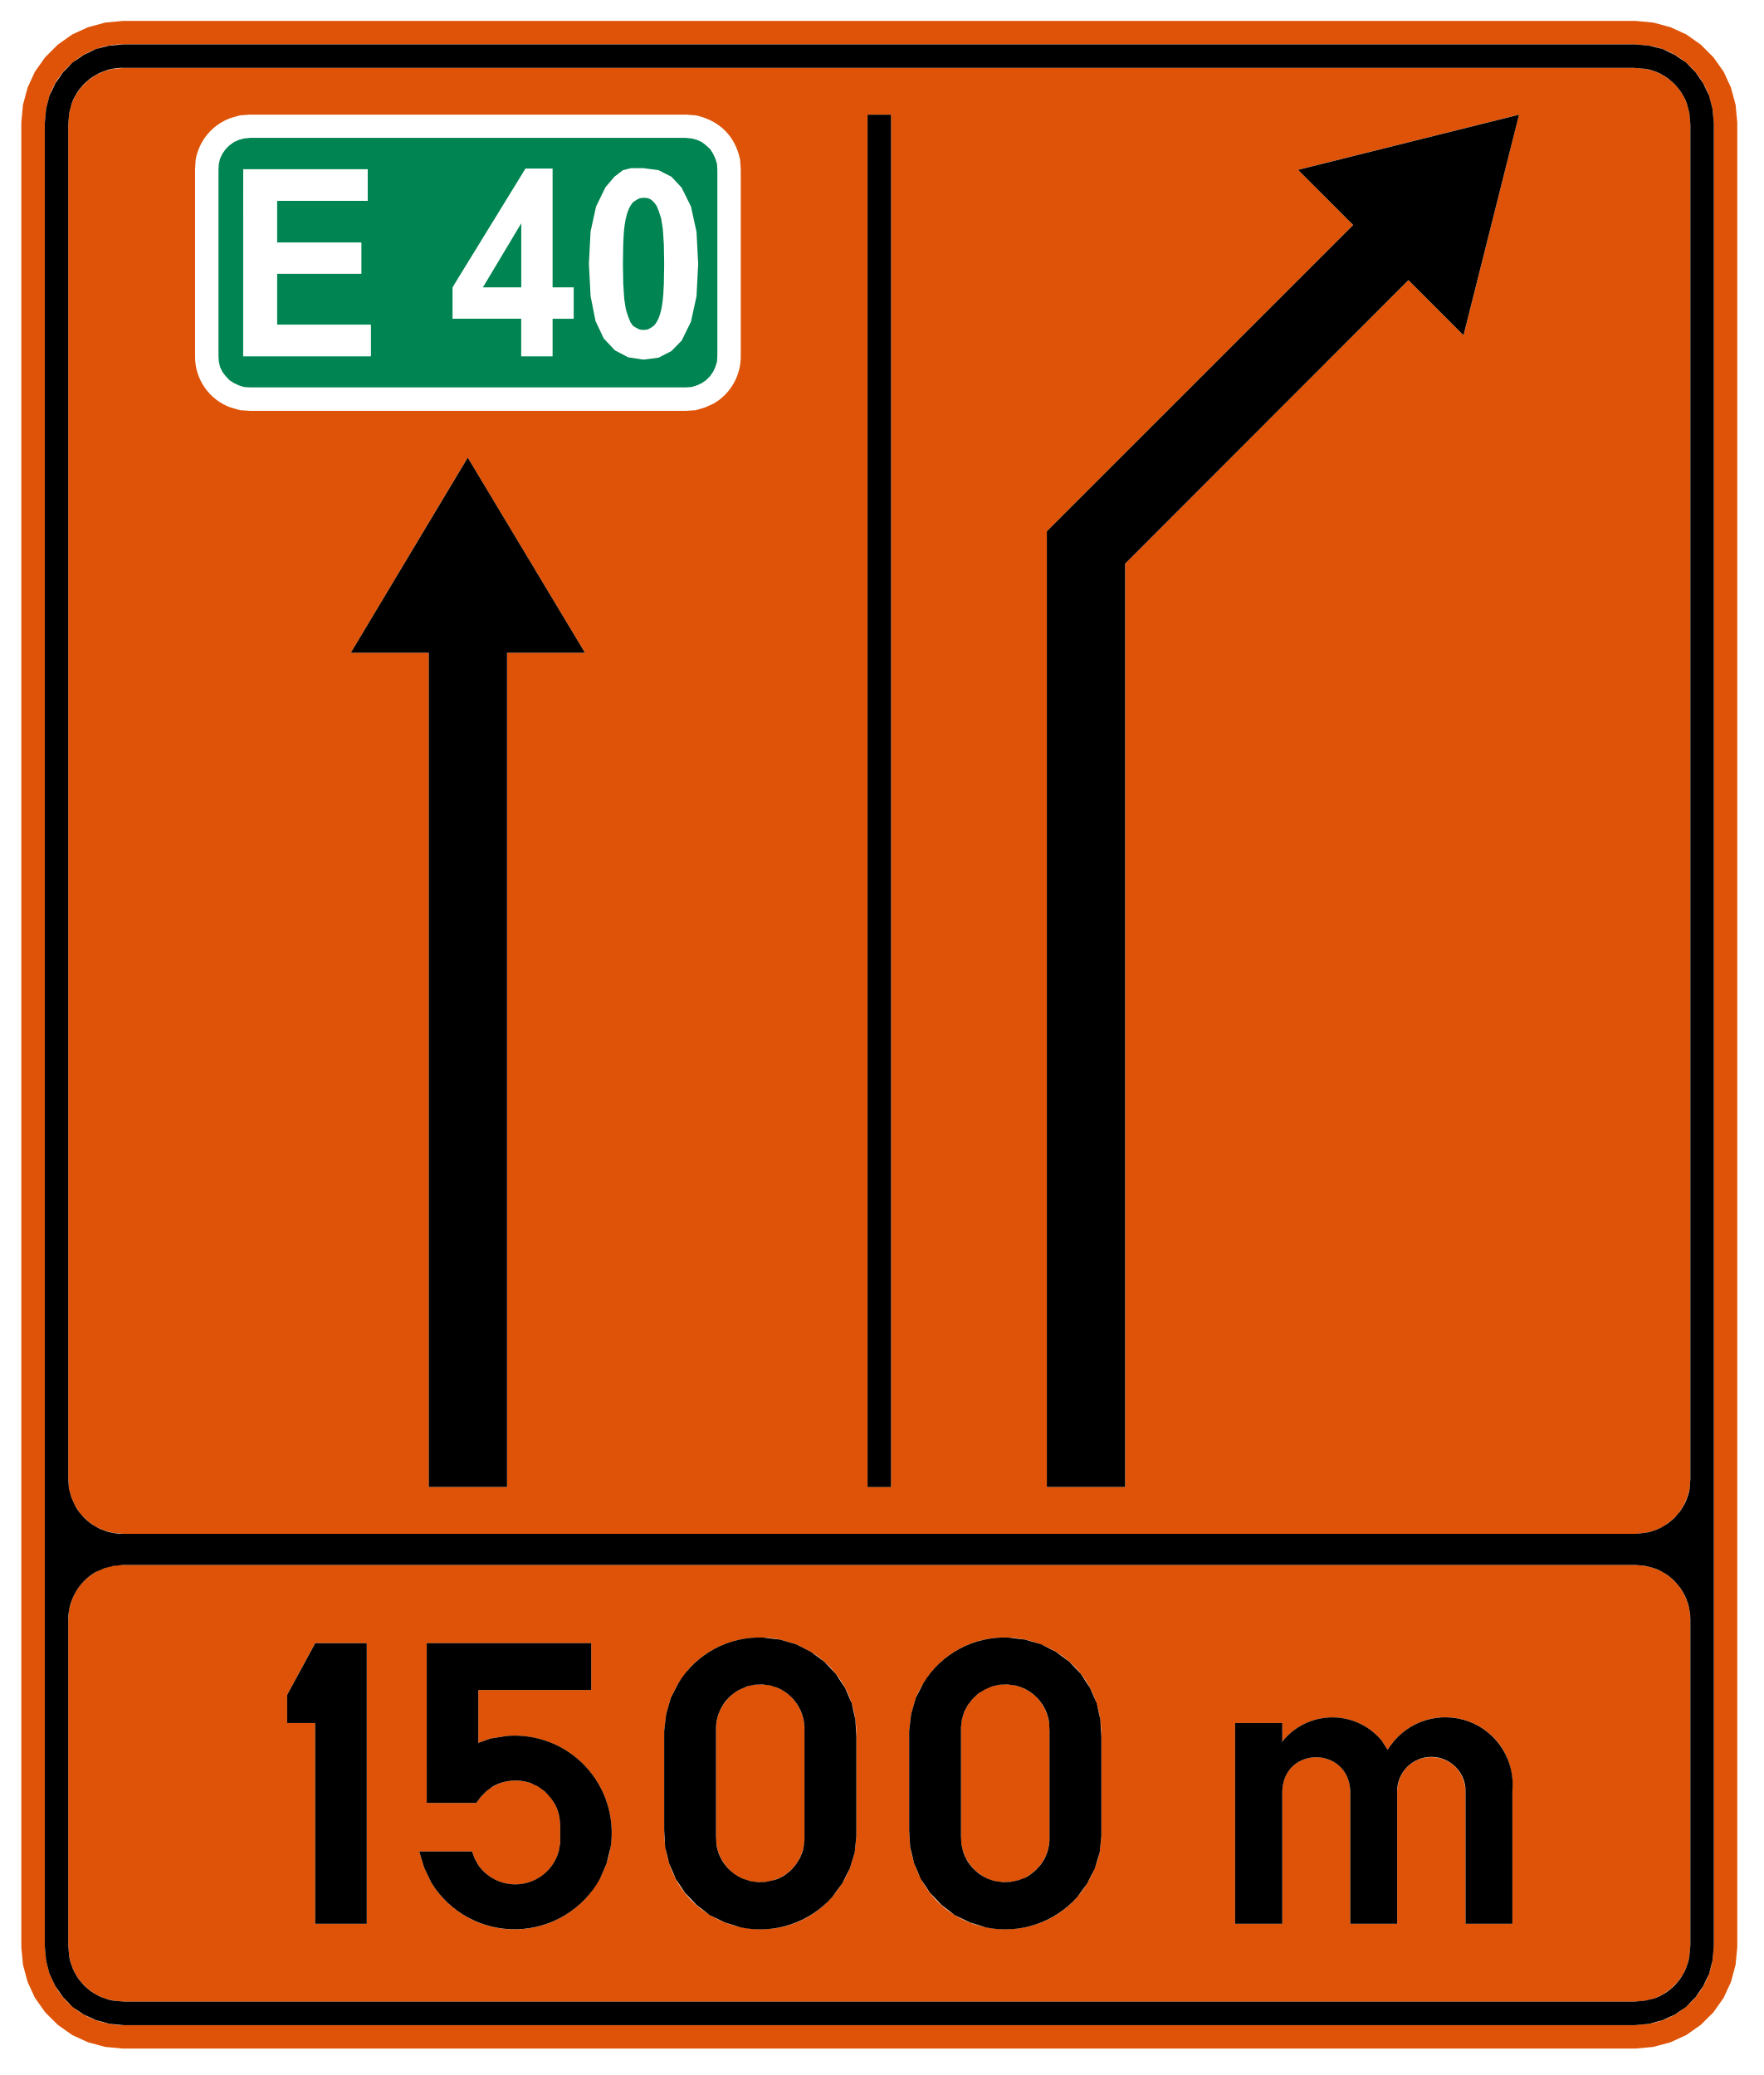
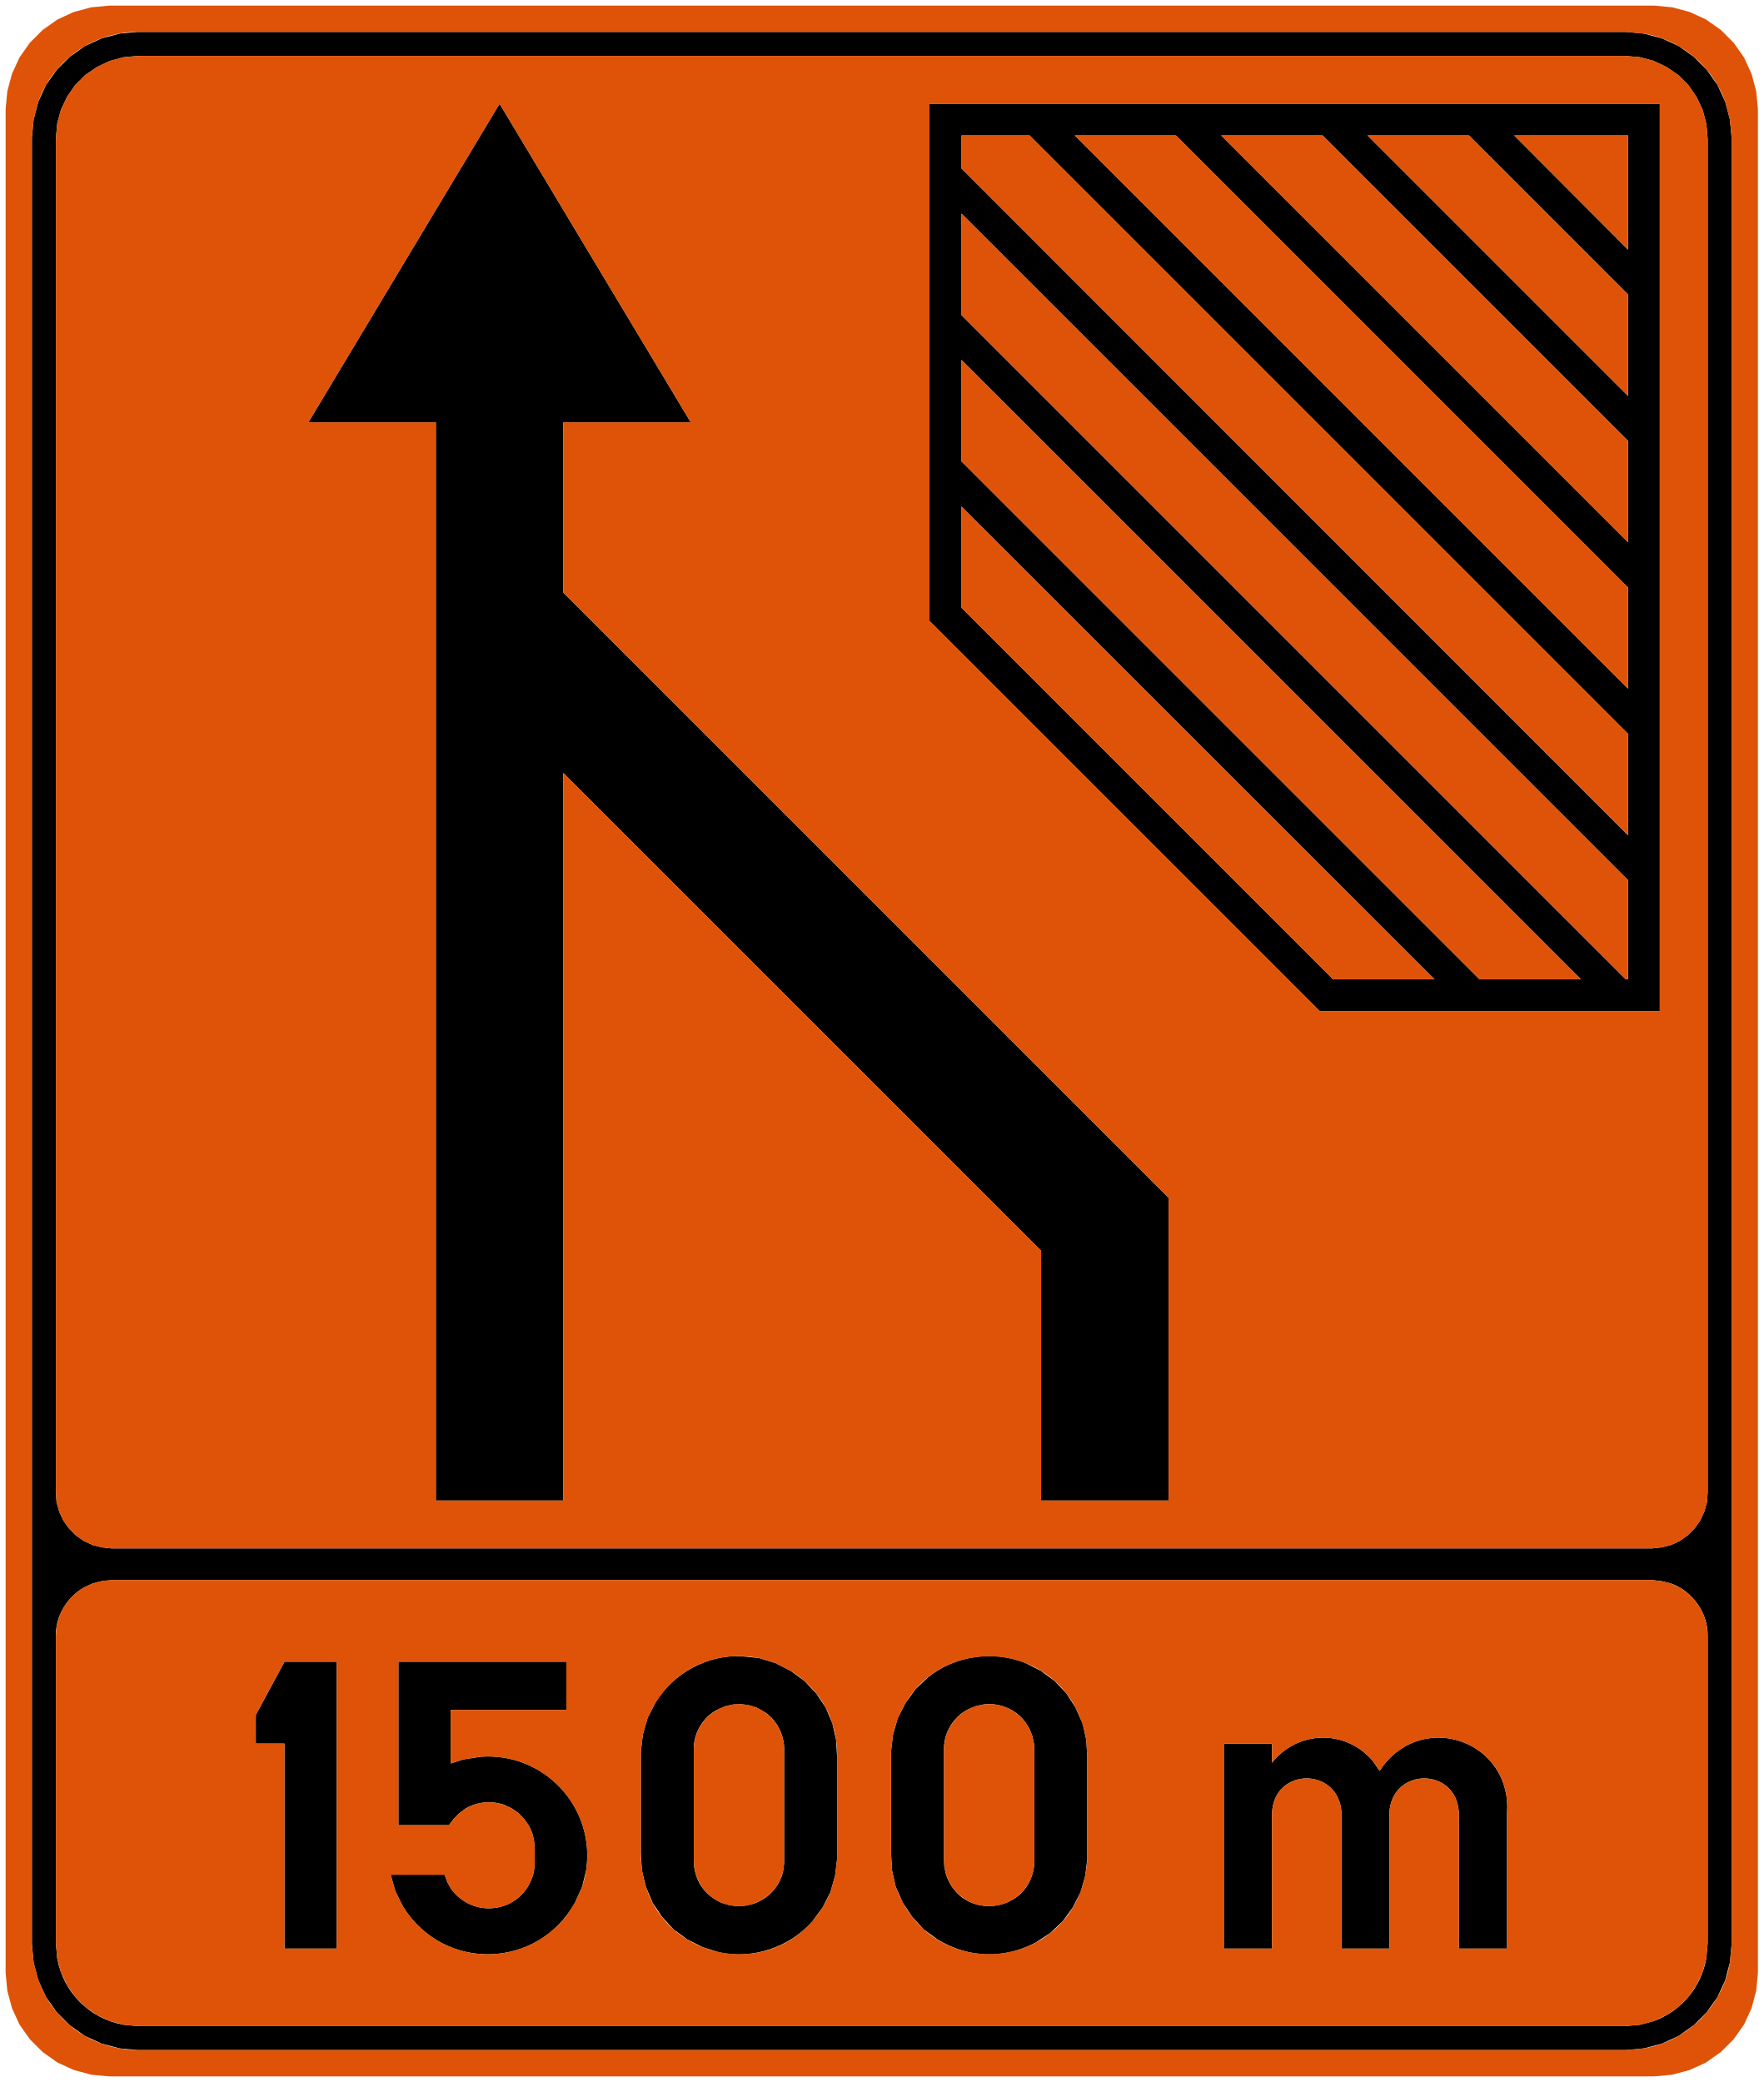
- <svg xmlns="http://www.w3.org/2000/svg" viewBox="137.6 232.64 320 376.64">
-   <path d="M35.34-129.66h524.4v-1.44H35.34Zm0-609.48h524.4v-1.38H35.34Zm0 0" style="fill-rule:nonzero;fill:#110f10;fill-opacity:1;stroke-width:.06;stroke-linecap:round;stroke-linejoin:round;stroke:#110f10;stroke-opacity:1;stroke-miterlimit:10" transform="matrix(.9987 0 0 -.9987 0 .05)" />
-   <path d="M560.46-797.22H34.62v752.58h525.84Zm-525.84 0 1.44 1.38h522.96v749.82H36.06v-749.82Zm0 0" style="fill-rule:nonzero;fill:#110f10;fill-opacity:1;stroke-width:.06;stroke-linecap:round;stroke-linejoin:round;stroke:#110f10;stroke-opacity:1;stroke-miterlimit:10" transform="matrix(.9987 0 0 -.9987 0 .05)" />
-   <path d="m159.87 236.44-3.18.3-3.12.84-2.87 1.32-2.63 1.86-2.28 2.28-1.86 2.63-1.32 2.88-.84 3.11-.3 3.18v331.25l.3 3.17.84 3.12 1.32 2.87 1.86 2.64 2.28 2.27 2.63 1.86 2.87 1.32 3.12.84 3.18.3h274.62l3.17-.3 3.12-.84 2.88-1.32 2.63-1.86 2.28-2.27 1.86-2.64 1.32-2.87.84-3.12.3-3.17V254.84l-.3-3.18-.84-3.11-1.32-2.88-1.86-2.63-2.28-2.28-2.63-1.86-2.88-1.32-3.12-.84-3.17-.3Zm.18 4.26h274.26l2.64.23c2.44.38 4.7 1.46 6.56 3.02a14.5 14.5 0 0 1 4.28 6.1l.6 2.33.25 2.64v330.89l-.25 2.63a14 14 0 0 1-11.44 11.44l-2.64.25H160.05c-5.13-.06-9.84-2.55-12.4-7.08l-1.08-2.27-.6-2.34-.24-2.63V255.02l.24-2.64.6-2.34a14.1 14.1 0 0 1 13.48-9.34m0 0" style="stroke:none;fill-rule:evenodd;fill:#de5307;fill-opacity:1" />
-   <path d="m160.23 244.95-2.04.18-1.67.42-1.56.72-1.44 1.02-1.2 1.2-1.02 1.43-.72 1.56-.42 1.68-.18 2.04v245.9l.13 1.75.47 1.67.72 1.56.96 1.44 1.26 1.2 1.38 1.01 1.62.72 1.61.42 1.74.18h274.62l1.74-.18 1.62-.42 1.61-.72 1.38-1.01 1.26-1.2.96-1.44.72-1.56.48-1.67.12-1.75V255.2l-.18-2.04-.42-1.68-.72-1.56-1.02-1.44-1.2-1.2-1.44-1.01-1.55-.72-1.68-.42-2.04-.18Zm22.65 8.5h79.28l1.73.13c4.28.94 7.13 3.74 8.03 8.03l.12 1.74v33.97a9.9 9.9 0 0 1-4.91 8.57l-1.62.72-1.62.48-1.73.12h-79.28l-1.74-.12-1.68-.48a9.8 9.8 0 0 1-6.46-9.29v-33.97l.11-1.74a9.9 9.9 0 0 1 6.35-7.55l1.68-.48Zm112.17 0h4.26v249.1h-4.26Zm118.23 0-.85 3.36-.95 3.82-8 31.82-.27 1.04-.32-.33-9.68-9.68-51.42 51.47v167.6h-14.2V329.08l55.6-55.6-5.13-5.14-4.87-4.88Zm-190.8 62.26 21.28 35.42h-14.14v151.42h-14.2V351.13h-14.15ZM159.87 516.7a9.9 9.9 0 0 0-9.3 6.53l-.46 1.67-.13 1.74v59.09l.18 2.03.42 1.68.72 1.56 1.02 1.43 1.2 1.2 1.44 1.02 1.56.73 1.67.4 2.04.19h273.9l2.04-.18 1.68-.41 1.55-.73 1.44-1.02 1.2-1.2 1.02-1.43.72-1.56.42-1.68.18-2.03v-59.09l-.12-1.74-.48-1.67-.72-1.56-.96-1.44-1.26-1.2-1.38-1.01-1.61-.72-1.62-.42-1.74-.18Zm115.79 13.18q1.72 0 3.45.35l2.94.84 1.1.57 1.6.82a17 17 0 0 1 8.12 12.56q.17 1.37.15 2.77v18.1l-.3 3-.9 2.93c-7.78 18.04-33.65 12.63-33.68-6.95v-18.03l.36-3.06.84-2.94 1.38-2.7 1.8-2.45q1.2-1.35 2.58-2.38a17.3 17.3 0 0 1 10.56-3.43m43.64 0a18 18 0 0 1 11.01 3.3 17 17 0 0 1 5.42 6.42 18.6 18.6 0 0 1 1.75 8.2v18.09l-.3 3c-4.66 19.13-30.88 18.34-34.4-.96l-.18-3.06v-18.03l.36-3.06.21-.73.63-2.2q1-2.31 2.37-4.11a17 17 0 0 1 13.13-6.86m-124.5 1.01h9.36v50.94h-9.36v-36.44h-5.09v-5.09Zm20.26 0h29.84v8.51h-20.5v9.6l2.22-.79 3-.48a17.7 17.7 0 0 1 15.08 6.5 17.5 17.5 0 0 1 3.01 16.57l-1.2 2.82-1.73 2.58a17.67 17.67 0 0 1-28.88-1.8l-1.32-2.76-.9-2.94h9.59l.48 1.32.72 1.26a8.18 8.18 0 0 0 14.8-4.07v-3.24a8.13 8.13 0 0 0-13.37-6.23l-1.01 1.02-.84 1.13h-9Zm184.52 13.45c1.78-.05 3.56.31 5.18 1.01 4.42 1.9 7.75 6.35 7.32 12.4v24.08h-8.5v-24.09c-.28-4.08-3.22-6.13-6.17-6.15a6.06 6.06 0 0 0-6.12 5.18q-.09.46-.12.97v24.09h-8.51v-24.09c-.36-8.17-12.05-8.19-12.34 0v24.09h-8.57v-36.44h8.57v3.42l.36-.48a11.6 11.6 0 0 1 17.67.24l1.08 1.68.54-.78a12.3 12.3 0 0 1 9.6-5.13m0 0" style="stroke:none;fill-rule:evenodd;fill:#de5307;fill-opacity:1" />
-   <path d="m282.7 542.7.55 1.32.3 1.37.06 1.39v19.89l-.18 1.38-.42 1.31-.66 1.26-.84 1.08-1.02.96-1.2.78-1.31.48a8.1 8.1 0 0 1-7.86-1.74l-.9-1.02-.77-1.2-.54-1.31-.3-1.32-.06-1.44v-19.84l.18-1.37.42-1.38.66-1.2.9-1.14 1.01-.96 1.2-.71a8 8 0 0 1 8.03.35l1.08.84.96 1.08zm43.75-1.14.72 1.14.54 1.32.3 1.37.06 1.39v19.89l-.18 1.38-.42 1.31-.66 1.26-.84 1.08-1.08.96-1.14.78c-2.55 1.17-5.65 1.2-8.02-.42l-1.14-.84-.9-1.02-.78-1.2-.54-1.31-.3-1.32-.06-1.44v-19.84l.18-1.37.42-1.38.66-1.2.9-1.14 1.02-.96a8.1 8.1 0 0 1 7.97-1.01l1.25.65 1.09.84z" style="stroke:none;fill-rule:evenodd;fill:#de5307;fill-opacity:1" />
-   <path d="m160.05 240.7-2.64.23-2.39.6-2.22 1.08-2.04 1.38-1.73 1.8-1.38 1.98-1.08 2.27-.6 2.34-.24 2.64v330.89l.24 2.63.6 2.34 1.08 2.27 1.38 1.98 1.73 1.8 2.04 1.38 2.22 1.01 2.4.66 2.63.25h274.26l2.64-.25 2.4-.66 2.21-1.01 2.04-1.38 1.74-1.8 1.37-1.98 1.08-2.27.6-2.34.25-2.63V255.02l-.25-2.64-.6-2.34-1.08-2.27-1.37-1.98-1.74-1.8-2.04-1.38-2.21-1.07-2.4-.6-2.64-.24Zm.18 4.25h273.9l2.04.18c1.5.22 2.92.84 4.14 1.74l.16.12a10 10 0 0 1 3.3 4.49l.43 1.68.18 2.04v245.9l-.12 1.75a9.9 9.9 0 0 1-8.03 8.02l-1.74.18H159.87a9.9 9.9 0 0 1-8.57-4.97l-.72-1.56-.47-1.67-.13-1.75V255.2l.18-2.04.42-1.68a9.9 9.9 0 0 1 9.65-6.53m-.36 271.75h274.62l1.74.17 1.62.43a9.9 9.9 0 0 1 6.53 9.34v59.09l-.18 2.03a9.8 9.8 0 0 1-6.35 7.62l-1.68.4-2.04.19h-273.9l-2.04-.18a9.8 9.8 0 0 1-8.03-8.03l-.18-2.03v-59.09a10 10 0 0 1 4.92-8.62l1.62-.72 1.61-.42Zm0 0" style="stroke:none;fill-rule:evenodd;fill:#000;fill-opacity:1" />
-   <path d="M229.62 502.55h-14.2V351.13h-14.15l21.22-35.42 21.27 35.42h-14.14z" style="stroke:none;fill-rule:evenodd;fill:#000;fill-opacity:1" />
-   <path d="M295.05 253.46h4.26v249.1h-4.26Zm0 0" style="stroke:none;fill-rule:nonzero;fill:#000;fill-opacity:1" />
-   <path d="m403.21 293.49-10-10.01-51.42 51.47v167.6h-14.2V329.08l55.6-55.6-10-10.01 40.09-10.01zM204.16 581.83h-9.36v-36.44h-5.09v-5.09l5.1-9.4h9.35zm40.74-42.43h-20.5v9.6l2.22-.79 3-.48a17.63 17.63 0 0 1 18.82 20.08l-.73 3-1.2 2.81a17.7 17.7 0 0 1-30.61.78l-1.32-2.76-.9-2.94h9.59l.48 1.32.72 1.26a8.19 8.19 0 0 0 14.56-2.7l.24-1.37v-3.24c-.08-2.67-.97-4.41-2.88-6.23l-1.2-.84-1.26-.6a8.4 8.4 0 0 0-6.89.6l-1.14.84-1.01 1.02-.84 1.13h-9v-29h29.85zm31.22-9.52a17.2 17.2 0 0 0-15.4 8.27l-1.38 2.7-.84 2.93-.36 3.06v18.03l.18 3.06.72 2.93 1.2 2.82 1.68 2.52 2.1 2.21 2.4 1.86 2.75 1.32 2.87.9a17.5 17.5 0 0 0 16.6-5.51l1.8-2.46 1.38-2.7.9-2.94.3-3V547.8l-.18-3-.66-2.99-1.2-2.76-1.68-2.57-2.1-2.22-2.45-1.8-2.7-1.38-2.94-.84Zm-.18 8.5 1.44.19 1.32.42a8.1 8.1 0 0 1 4.9 7.79v19.89l-.17 1.38c-.55 2.62-2.8 5.24-5.45 5.87l-1.38.3-1.38.06-1.38-.18-1.32-.42a8 8 0 0 1-4.91-6.35l-.06-1.44v-19.84a8 8 0 0 1 4.37-6.76l1.26-.55 1.38-.3Zm44.64-8.5a17.2 17.2 0 0 0-15.4 8.27l-1.38 2.7-.84 2.93-.36 3.06v18.03l.19 3.06.71 2.93 1.2 2.82 1.68 2.52 2.1 2.21 2.4 1.86 2.75 1.32 2.88.9a17.5 17.5 0 0 0 16.6-5.51l1.8-2.46 1.37-2.7.9-2.94.3-3V547.8l-.18-3-.66-2.99-1.2-2.76-1.68-2.57-2.1-2.22-2.45-1.8-2.7-1.38-2.94-.84Zm-.18 8.5 1.44.19a8 8 0 0 1 6.17 6.82l.06 1.39v19.89c-.18 3.04-1.73 5.24-4.32 6.77l-1.31.48-1.38.3-1.38.06-1.38-.18a8 8 0 0 1-5.93-5.45l-.3-1.32-.06-1.44v-19.84l.18-1.37.42-1.38.66-1.2.9-1.14 1.02-.96 1.2-.71 1.25-.55 1.38-.3Zm69.03 11.87.54-.78a12.22 12.22 0 0 1 22.11 8.27v24.09h-8.5v-24.09a6.2 6.2 0 0 0-12.41 0v24.09h-8.51v-24.09c-.36-8.17-12.05-8.19-12.34 0v24.09h-8.57v-36.44h8.57v3.42l.36-.48a11.6 11.6 0 0 1 17.67.24z" style="stroke:none;fill-rule:evenodd;fill:#000;fill-opacity:1" />
-   <path d="m183.06 257.66-1.14.11-.96.25-.9.41-.83.6-.66.66-.6.84-.43.9-.23.96-.06 1.14v33.61l.06 1.14.23.96.42.9.6.77.67.73.84.54.9.42.95.3 1.14.06h78.92l1.14-.07.95-.3.9-.41.78-.54.72-.73.54-.77.42-.9.3-.96.06-1.14v-33.61l-.06-1.14-.3-.96-.42-.9-.54-.84-.72-.66-.78-.6-.9-.41-.95-.25-1.14-.11Zm69.09 5.5h2.22l2.75.37.98.5 1.2.61.16.09.65.68 1.2 1.3 1.69 3.41 1.01 4.61.3 5.81-.3 5.87-1.01 4.62-1.68 3.42-1.86 1.91-2.33 1.2-2.76.36-2.76-.42-2.4-1.26-2.03-2.15-1.5-3.18-.9-4.55-.3-5.88.06-1.08.24-4.73.93-4.23.1-.38 1.67-3.42 1.61-1.91 1.56-1.2Zm-19.18.07h4.92v21.57h3.83v5.7h-3.83v6.82h-5.7v-6.83h-12.46v-5.69l.8-1.32Zm-51.23.12h22.6v5.75H187.9v7.55h15.29v5.69H187.9v9.23h17.02v5.75h-23.19Zm0 0" style="stroke:none;fill-rule:evenodd;fill:#008451;fill-opacity:1" />
-   <path d="M232.2 284.8h-6.96l6.96-11.63zm25.7-10.55.18 2.76.06 3.53-.06 3.66c-.1 2.05-.2 5.88-1.8 7.55l-.6.42-.6.3-.71.06-.66-.06-.6-.3-.6-.36-.48-.66-.42-1.02-.42-1.32-.3-1.92-.18-2.75-.06-3.6c.1-2.58-.25-9.03 1.86-11.2l.6-.42.6-.3c1.52-.26 2.17.08 3.06 1.38l.41 1.02.42 1.32z" style="stroke:none;fill-rule:evenodd;fill:#008451;fill-opacity:1" />
+ <svg xmlns="http://www.w3.org/2000/svg" viewBox="140.66 235.7 313.82 370.52">
+   <path fill="#110f10" d="M35.34 129.66h524.398v1.441H35.34Z" />
+   <path fill="none" stroke="#110f10" stroke-linecap="round" stroke-linejoin="round" stroke-width=".06" d="M35.34 129.66h524.398v1.441H35.34Z" />
+   <path fill="#110f10" d="M35.34 739.141h524.398v1.379H35.34Z" />
+   <path fill="none" stroke="#110f10" stroke-linecap="round" stroke-linejoin="round" stroke-width=".06" d="M35.34 739.141h524.398v1.379H35.34Z" />
+   <path fill="#110f10" d="M560.461 797.219H34.621V44.641h525.84Zm-525.84 0 1.438-1.379H559.02V46.02H36.059v749.82Z" />
+   <path fill="none" stroke="#110f10" stroke-linecap="round" stroke-linejoin="round" stroke-width=".06" d="M560.461 797.219H34.621V44.641h525.84Zm-525.84 0 1.438-1.379H559.02V46.02H36.059v749.82Z" />
+   <path fill-rule="evenodd" d="M257.879 106.98V72.961h22.922v3.961h-18.422v10.617h15.961v4.02h-15.961v15.421Z" />
+   <path fill="none" stroke="#000" stroke-linecap="round" stroke-linejoin="round" stroke-width=".06" d="M257.879 106.98V72.961h22.922v3.961h-18.422v10.617h15.961v4.02h-15.961v15.421Z" />
+   <path fill-rule="evenodd" d="M285.238 77.398v-4.019h22.024v3.242c-6.824 7.434-12.446 19.758-12.961 29.938l-.063.421h-4.258v-.66c.333-4.91 1.598-10.07 3.418-14.64l.18-.481.184-.418c1.519-3.613 4.054-8.519 6.539-11.582l.058-.179.063-.122-.121-.238c-.996-.722-1.91-.59-3-.84l-.66-.058-.719-.063a101 101 0 0 0-8.043-.301Z" />
+   <path fill="none" stroke="#000" stroke-linecap="round" stroke-linejoin="round" stroke-width=".06" d="M285.238 77.398v-4.019h22.024v3.242c-6.824 7.434-12.446 19.758-12.961 29.938l-.063.421h-4.258v-.66c.333-4.91 1.598-10.07 3.418-14.64l.18-.481.184-.418c1.519-3.613 4.054-8.519 6.539-11.582l.058-.179.063-.122-.121-.238c-.996-.722-1.91-.59-3-.84l-.66-.058-.719-.063a101 101 0 0 0-8.043-.301Z" />
+   <path fill-rule="evenodd" d="m312 99.059 4.02-.297.121.476c.711 5.075 5.992 6.133 9.597 3.543l.121-.121.121-.058.059-.122.121-.058c.59-.527.985-1.164 1.442-1.801l.117-.242.062-.18.117-.121.063-.117.059-.18.058-.121.063-.18.058-.179.063-.121.058-.18c.246-.309.266-.719.36-1.078l.058-.184.063-.238.058-.18.063-.179c.492-2.012.691-3.914.656-6v-.18l-.117.18-.121.121-.121.179c-4.531 6.149-13.953 5.063-16.981-2.281l-.117-.301L312 88.5l-.059-.359c-1.285-4.559-.359-10.133 3.598-13.141l.242-.18.297-.242c3.344-2.273 7.887-2.281 11.402-.418l.18.18.481.238.48.363c6.918 4.168 6.129 21.832 2.277 27.598l-.179.301-.18.238c-4.656 6.754-16.816 6.008-18.359-3l-.059-.359-.062-.297Zm17.102-14.938v-.601c-.664-10.247-13.172-9.223-13.383.601l-.059.301.059.297c.136 9.043 12.969 9.722 13.383-.059Z" />
+   <path fill="none" stroke="#000" stroke-linecap="round" stroke-linejoin="round" stroke-width=".06" d="m312 99.059 4.02-.297.121.476c.711 5.075 5.992 6.133 9.597 3.543l.121-.121.121-.058.059-.122.121-.058c.59-.527.985-1.164 1.442-1.801l.117-.242.062-.18.117-.121.063-.117.059-.18.058-.121.063-.18.058-.179.063-.121.058-.18c.246-.309.266-.719.36-1.078l.058-.184.063-.238.058-.18.063-.179c.492-2.012.691-3.914.656-6v-.18l-.117.18-.121.121-.121.179c-4.531 6.149-13.953 5.063-16.981-2.281l-.117-.301L312 88.5l-.059-.359c-1.285-4.559-.359-10.133 3.598-13.141l.242-.18.297-.242c3.344-2.273 7.887-2.281 11.402-.418l.18.18.481.238.48.363c6.918 4.168 6.129 21.832 2.277 27.598l-.179.301-.18.238c-4.656 6.754-16.816 6.008-18.359-3l-.059-.359-.062-.297Zm17.102-14.938v-.601c-.664-10.247-13.172-9.223-13.383.601l-.059.301.059.297c.136 9.043 12.969 9.722 13.383-.059Z" />
+   <path fill-rule="evenodd" d="M263.578 310.859h-22.68v30.301l107.704 107.699v53.879h-22.68v-44.457l-85.024-85.019v129.476h-22.679V310.859h-22.68l34.02-56.699zM436.02 254.16v161.52h-60.481l-69.48-69.481V254.16zl-124.258 63.66 92.16 92.16h18.058L311.762 299.762v18.058zl-6.059 155.82h.418v-17.64L311.762 273.719v18.062L429.961 409.98zl-5.641 130.199v-18.058l-106.5-106.5h-12.117v5.879l118.617 118.679zl-5.641 104.102v-18l-80.457-80.461h-18l98.457 98.461zl-5.641 78.059V314.16l-54.359-54.359h-18.059l72.418 72.418zl-5.641 52.02v-18.059l-28.32-28.32H384l46.379 46.379zl-5.641 25.981v-20.34h-20.277l20.277 20.34zl-58.141 155.82h18.062l-84.179-84.121v18l66.117 66.121zM200.578 582.48h-9.297V546h-5.101v-5.102l5.101-9.476h9.297zM241.441 540h-20.582v9.539l2.219-.719 3.063-.48c11.246-.867 20.449 8.894 18.839 20.101l-.718 3-1.262 2.821c-6.609 11.922-23.34 12.41-30.602.777l-1.378-2.758-.84-2.941h9.601l.481 1.32.718 1.262c4.184 5.535 12.684 4.062 14.579-2.703l.242-1.379v-3.238c-.078-2.676-.961-4.418-2.879-6.243l-1.203-.839-1.258-.598c-2.328-.809-4.746-.609-6.902.598l-1.137.839-1.024 1.02-.839 1.141h-9v-29.098h29.882zm39.899-6.961 2.461 1.801 2.097 2.219 1.68 2.519 1.203 2.82.66 2.942.18 3.058v18.122l-.359 3-.84 2.941-1.383 2.699-1.801 2.461c-4.07 4.617-10.586 6.82-16.617 5.52l-2.883-.903-2.758-1.379-2.46-1.8-2.04-2.219-1.679-2.52-1.199-2.82-.723-2.941-.18-3.059v-18.121l.36-3 .839-2.938 1.383-2.703c3.071-5.203 9.305-8.629 15.36-8.277l3.058.301 2.942.898zl-8.82 5.941-1.379.059-1.379.301-1.262.539c-2.559 1.191-4.293 3.98-4.379 6.781v19.86l.059 1.378c.453 3.043 2.074 5.141 4.859 6.422l1.383.418 1.379.184 1.379-.063 1.379-.3c2.73-.848 4.843-3.075 5.461-5.879l.179-1.379v-19.922c.141-2.777-1.304-5.715-3.719-7.141l-1.199-.66-1.383-.418-1.378-.18zm49.082 4.02 1.617 2.519 1.262 2.82.66 2.942.18 3.058v18.122l-.36 3-.84 2.941-1.382 2.699-1.797 2.461-2.223 2.098-2.578 1.679c-5.645 3.004-12.004 2.782-17.461-.539l-2.461-1.8L303 576.84l-1.68-2.52-1.261-2.82-.661-2.941-.179-3.059v-18.121l.359-3 .844-2.938 1.379-2.703 1.801-2.457 2.218-2.101c4.793-3.856 11.649-4.832 17.34-2.52l2.699 1.379 2.461 1.801zL324.66 546l-.301-1.379-.539-1.32-.718-1.141c-1.68-2.281-4.637-3.512-7.442-3.121l-1.379.301-1.32.539c-2.52 1.273-4.231 3.961-4.32 6.781v19.86l.058 1.378.301 1.383c2.828 8.516 15.078 6.992 15.719-1.98v-19.922L324.66 546zm36.598 45.421h-8.579V546h8.579v3.422l.359-.481c4.793-5.421 13.023-5.328 17.641.239l1.14 1.679.539-.781c7.563-10.086 23.035-4.293 22.141 8.281v24.121h-8.578v-24.121c-.321-8.23-11.969-8.222-12.364 0v24.121h-8.519v-24.121c-.391-8.222-12.043-8.23-12.359 0z" />
+   <path fill-rule="evenodd" d="m165.18 241.379-3.239.301-3.179.84-3 1.378-2.703 1.922-2.282 2.282-1.918 2.699-1.379 3-.839 3.179-.301 3.239v321.48l.301 3.242.839 3.18 1.379 3 1.918 2.699 2.282 2.282 2.703 1.918 3 1.378 3.179.84 3.239.301h264.781l3.238-.301 3.18-.84 3-1.378 2.699-1.918 2.281-2.282 1.918-2.699 1.383-3 .84-3.18.301-3.242v-321.48l-.301-3.239-.84-3.179-1.383-3-1.918-2.699-2.281-2.282-2.699-1.922-3-1.378-3.18-.84-3.238-.301Zm.179 4.262h264.418l2.703.238 2.461.66 2.282 1.082 2.097 1.438 1.801 1.8.063.094.066.094 1.309 1.914 1.082 2.277.66 2.461.238 2.699v240.903l-.117 1.738-.481 1.68-.718 1.562-1.024 1.438-1.199 1.203-1.441 1.019-1.559.719-1.68.418-1.679.18H160.5l-1.68-.18-1.679-.418-1.563-.719-1.437-1.019-1.2-1.203-1.019-1.438-.723-1.562-.476-1.68-.121-1.738V260.398l.238-2.699.66-2.461 1.078-2.277 1.442-2.102 1.8-1.8 2.102-1.438 2.277-1.082 2.461-.66ZM160.5 516.898h274.141l1.679.18 1.68.422c3.836 1.348 6.641 5.277 6.539 9.359v54.661l-.238 2.699c-.942 5.164-4.43 9.34-9.36 11.16l-2.461.66-2.703.242H165.359l-2.699-.242c-6.094-1.121-10.699-5.723-11.82-11.82l-.238-2.699v-54.661c-.09-3.504 1.968-6.902 4.976-8.64l1.563-.719 1.679-.422Z" />
+   <path fill="#de5307" fill-rule="evenodd" d="m165.359 245.641-2.699.238-2.461.66-2.277 1.082-2.102 1.438-1.8 1.8-1.442 2.102-1.078 2.277-.66 2.461-.238 2.699v240.903l.121 1.738.476 1.68.723 1.562 1.019 1.438 1.2 1.203 1.437 1.019 1.563.719 1.679.418 1.68.18h274.141l1.679-.18 1.68-.418 1.559-.719 1.441-1.019 1.199-1.203 1.024-1.438.718-1.562.481-1.68.117-1.738V260.398l-.238-2.699-.66-2.461-1.082-2.277-1.438-2.102-1.801-1.8-2.097-1.438-2.282-1.082-2.461-.66-2.703-.238Zm64.2 8.519 34.019 56.699h-22.68v30.301l63.129 63.129 44.575 44.57v53.879h-22.68v-44.457l-36.844-36.84-48.18-48.183v129.48h-22.675V310.859h-22.684Zm76.5 0H436.02v161.52h-60.481l-43.512-43.516-25.968-25.965Zm-26.758 289.141.539 1.32.301 1.379.058 1.379v19.922l-.179 1.379-.418 1.32-.661 1.262-.839 1.078-1.082.961-1.141.719-1.32.539c-2.871.847-5.602.222-7.86-1.739l-.961-1.019-.718-1.199-.54-1.321-.3-1.383-.059-1.378v-19.86l.18-1.379.418-1.383.66-1.199.84-1.14 1.082-.957 1.199-.723c2.355-1.32 5.762-1.188 7.98.359l1.141.84.957 1.082zm43.801-1.141.718 1.141.539 1.32.301 1.379.059 1.379v19.922l-.18 1.379-.418 1.32-.66 1.262-.84 1.078-1.082.961-1.141.719c-2.445 1.293-5.746 1.218-8.039-.36l-1.14-.84-.957-1.019-.723-1.199-.539-1.321-.301-1.383-.058-1.378v-19.86l.179-1.379.418-1.383.66-1.199.84-1.14 1.082-.957c2.301-1.739 5.313-2.094 7.981-1.024l1.199.66 1.141.84z" />
+   <path fill="#de5307" fill-rule="evenodd" d="M395.941 409.98h-18.062l-66.117-66.121v-18zm26.039 0h-18.058l-92.16-92.16v-18.058zm8.399-17.64v17.64h-.418L311.762 291.781v-18.062zm0-26.039v18.058L311.762 265.68v-5.879h12.117zm0-26.039v18l-98.457-98.461h18zm0-26.102v18.059l-72.418-72.418h18.059zm0-26.039v18.059L384 259.801h18.059zm0-7.98-20.277-20.34h20.277z" />
+   <path fill="#de5307" fill-rule="evenodd" d="m160.078 236.699-3.18.301-3.121.84-2.879 1.32-2.636 1.86-2.282 2.281-1.859 2.64-1.32 2.879-.84 3.121-.301 3.18v331.68l.301 3.179.84 3.122 1.32 2.878 1.859 2.641 2.282 2.277 2.636 1.86 2.879 1.32 3.121.844 3.18.297h274.981l3.179-.297 3.121-.844 2.879-1.32 2.641-1.86 2.281-2.277 1.86-2.641 1.32-2.878.84-3.122.3-3.179v-331.68l-.3-3.18-.84-3.121-1.32-2.879-1.86-2.64-2.281-2.281-2.641-1.86-2.879-1.32-3.121-.84-3.179-.301Zm5.102 4.68h264.781l3.238.301c4.489.734 8.571 3.215 11.406 6.711a18.3 18.3 0 0 1 3.055 5.41l.84 3.179.301 3.239v321.48l-.301 3.242c-1.266 7.719-7.578 14.032-15.301 15.297l-3.238.301H165.18c-6.918-.101-12.762-3.496-16.321-9.418l-1.379-3-.839-3.18-.301-3.242v-321.48l.301-3.239.839-3.179c2.711-7.465 9.747-12.379 17.7-12.422" />
+   <path fill="#de5307" fill-rule="evenodd" d="M160.5 516.898c-4.258.098-7.809 2.555-9.301 6.543l-.476 1.68-.121 1.738v54.661l.238 2.699.66 2.461 1.078 2.281 1.442 2.098 1.8 1.8 2.102 1.442 2.277 1.078 2.461.66 2.699.242h264.418l2.703-.242 2.461-.66 2.282-1.078 2.097-1.442 1.801-1.8 1.438-2.098 1.082-2.281.66-2.461.238-2.699v-54.661l-.117-1.738-.481-1.68-.718-1.562-1.024-1.438-1.199-1.203-1.441-1.019L438 517.5l-1.68-.422-1.679-.18Zm111.676 13.536a20.7 20.7 0 0 1 3.523.324l2.942.902 1.07.547 1.629.832c2.711 1.656 4.828 3.918 6.242 6.563a17.3 17.3 0 0 1 1.91 6.113c.106.879.153 1.773.129 2.683v18.122l-.359 3-.84 2.941c-7.817 18.043-33.68 12.652-33.723-6.961v-18.121l.36-3 .839-2.938 1.379-2.703 1.801-2.457a19 19 0 0 1 2.629-2.398c3.063-2.305 6.629-3.457 10.469-3.449m44.992.031c3.512.101 6.988 1.226 9.887 3.336a16.7 16.7 0 0 1 3.929 4.031c1.426 2.07 2.477 4.57 2.977 7.508l.18 3.058v18.122c-1.157 19.632-27.27 23.402-34.082 4.98l-.661-2.941-.175-3.059v-18.121l.355-3c.047-.207.102-.406.152-.609.645-2.485 1.68-4.61 2.989-6.395 3.504-4.773 9.004-7.062 14.449-6.91m-125.891.957h9.301v51.058h-9.301V546h-5.097v-5.102Zm20.282 0h29.882V540h-20.582v9.539l2.219-.719 3.063-.48c6.207-.461 11.656 2.242 15.113 6.539 3.551 4.406 5 10.488 3.008 16.562L243 574.258l-1.68 2.582c-7.82 9.539-22.355 8.715-28.922-1.801l-1.378-2.758-.84-2.941h9.597l.485 1.32.718 1.262c4.629 6.066 13.981 3.578 14.821-4.082v-3.238c-.039-3.758-2.395-6.567-5.387-7.664-2.543-.93-5.543-.629-7.992 1.421l-.121.121-.903.899-.839 1.141h-9Zm184.757 13.516a12.46 12.46 0 0 1 6.227 1.519c3.895 2.125 6.691 6.352 6.297 11.902v24.121h-8.578v-24.121c-.137-3.531-2.364-5.543-4.891-6.043-3.359-.66-7.246 1.352-7.473 6.043v24.121h-8.519v-24.121c-.391-8.222-12.043-8.23-12.359 0v24.121h-8.579V546h8.579v3.422l.359-.481c4.793-5.421 13.023-5.328 17.641.239l1.14 1.679.539-.781c2.598-3.465 6.133-5.055 9.617-5.14" />
</svg>
